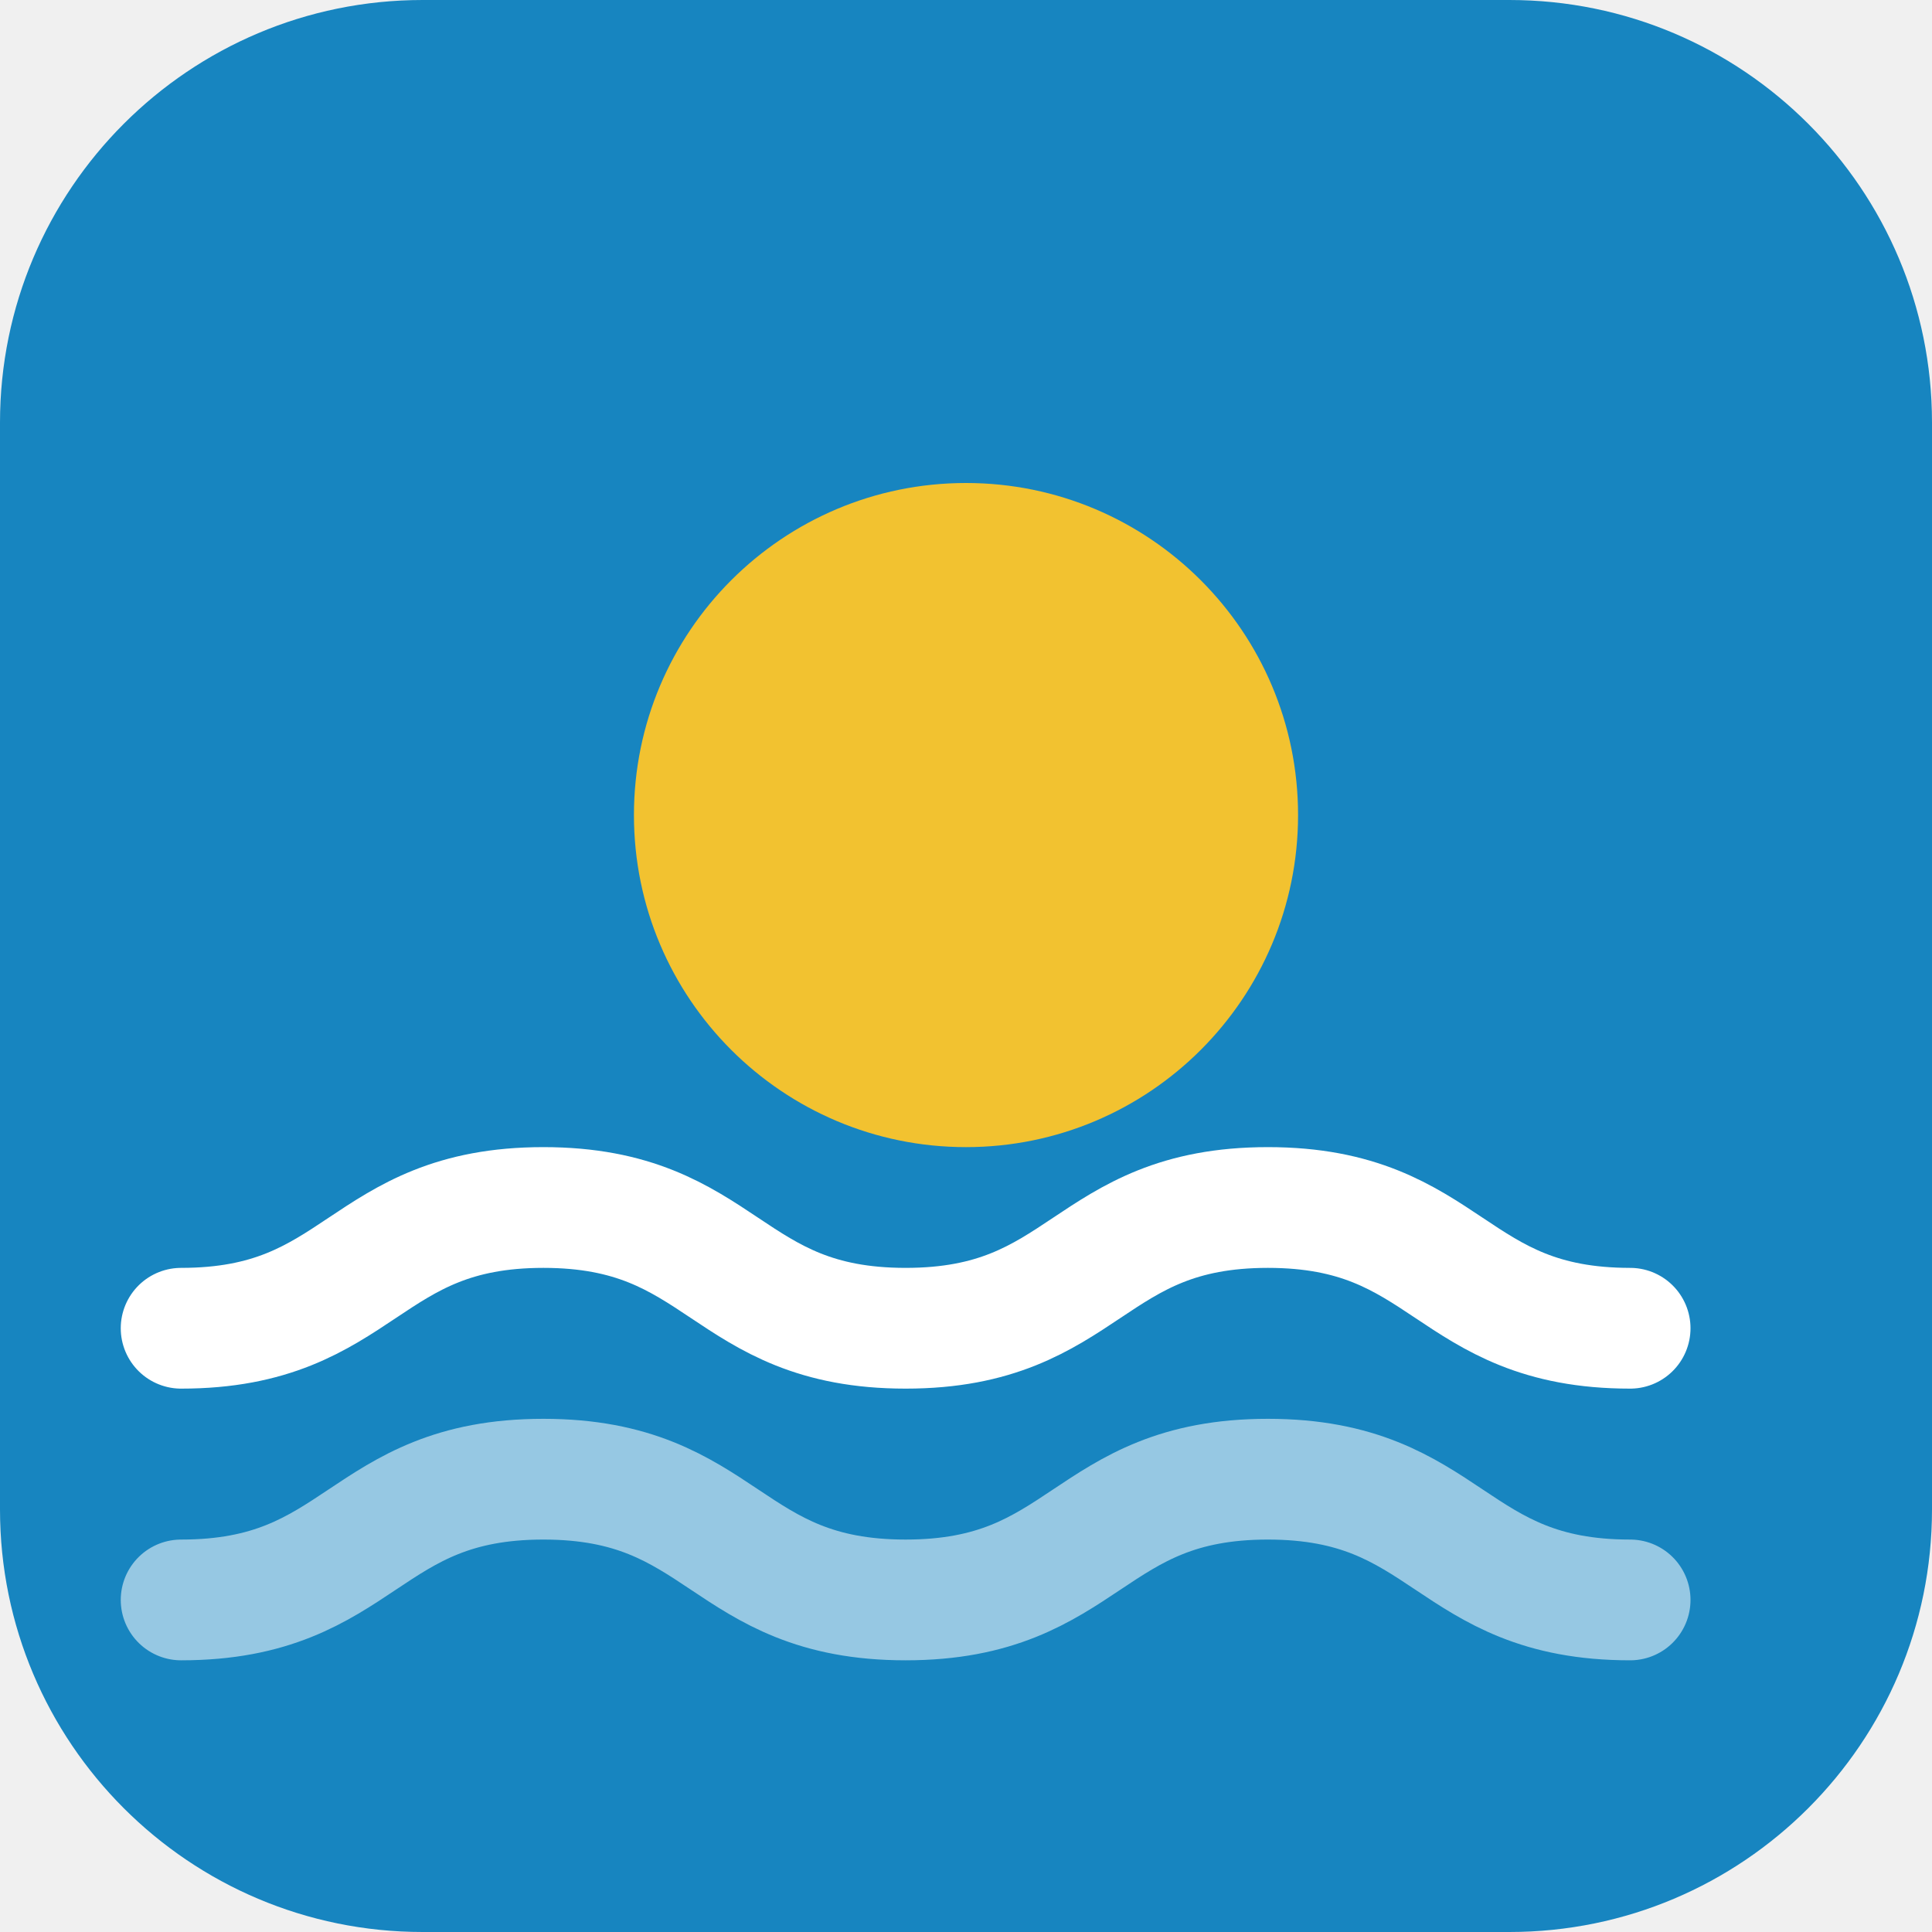
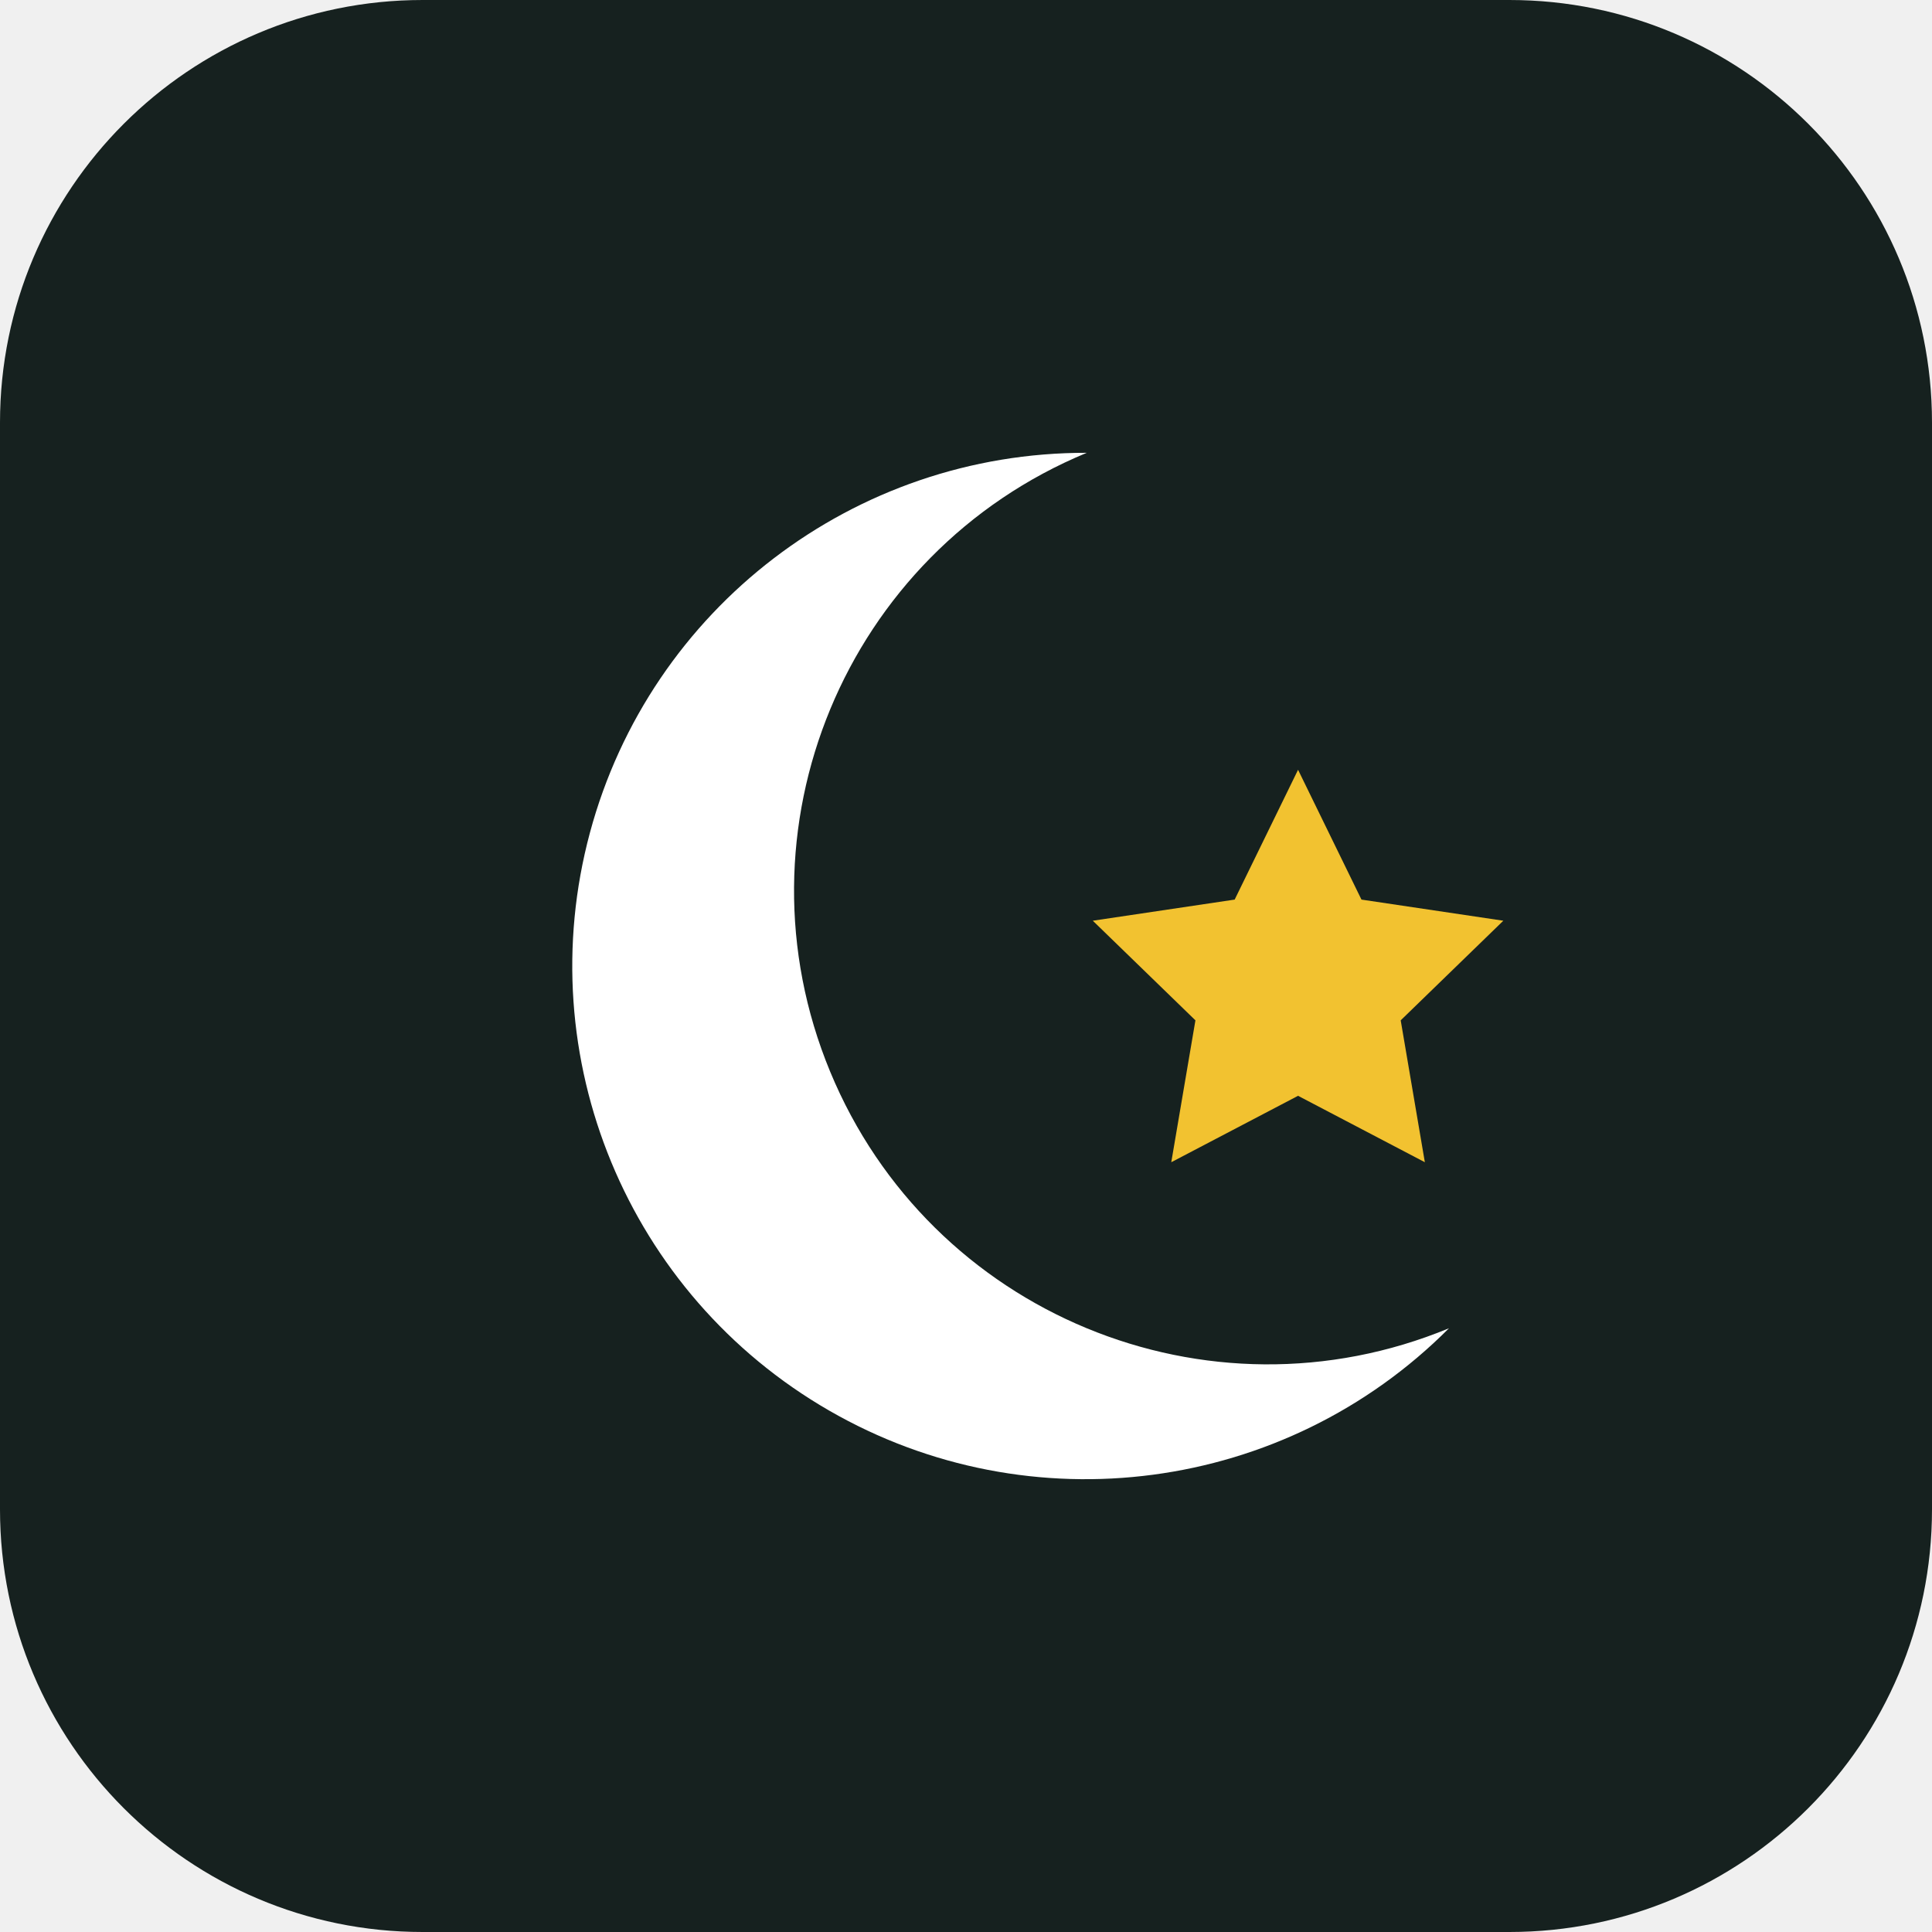
<svg xmlns="http://www.w3.org/2000/svg" viewBox="0 0 64 64">
-   <rect width="64" height="64" rx="14" fill="#1785C0" />
-   <circle cx="32" cy="27" r="11" fill="#F2C230" />
-   <path d="M6 44c6 0 6-4 12-4s6 4 12 4 6-4 12-4 6 4 12 4" fill="none" stroke="#fff" stroke-width="4" stroke-linecap="round" />
-   <path d="M6 53c6 0 6-4 12-4s6 4 12 4 6-4 12-4 6 4 12 4" fill="none" stroke="#fff" stroke-width="4" stroke-linecap="round" opacity=".55" />
+   <rect width="64" height="64" rx="14" fill="#16211F" />
+   <path d="M36 15a17 17 0 1 0 12 29 14 14 0 0 1-12-29Z" fill="#ffffff" />
+   <path d="M43 25.5l2.1 4.3 4.7.7-3.4 3.3.8 4.7-4.2-2.2-4.2 2.2.8-4.7-3.4-3.3 4.7-.7z" fill="#F2C230" />
</svg>
